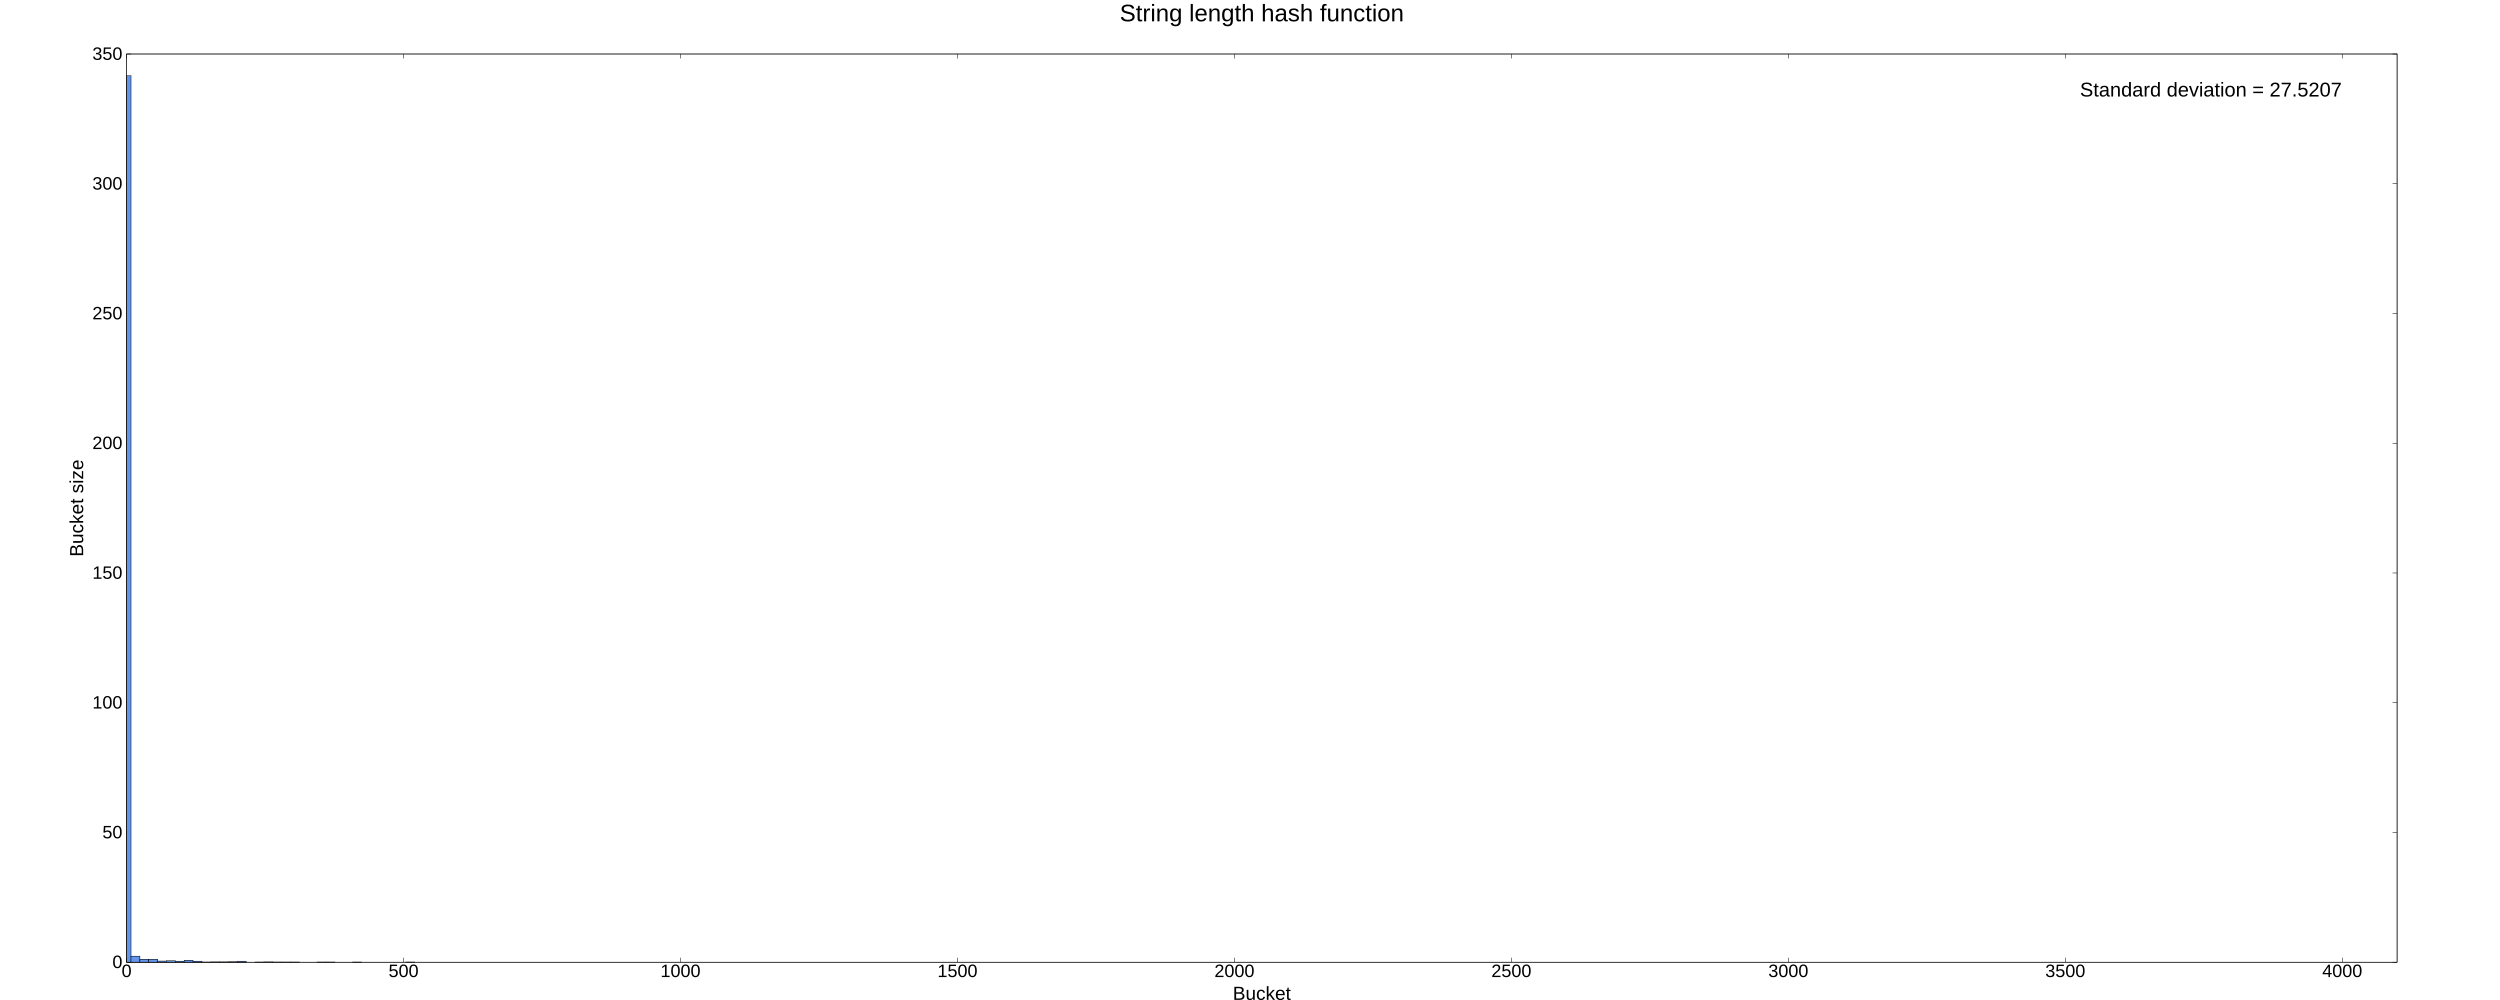
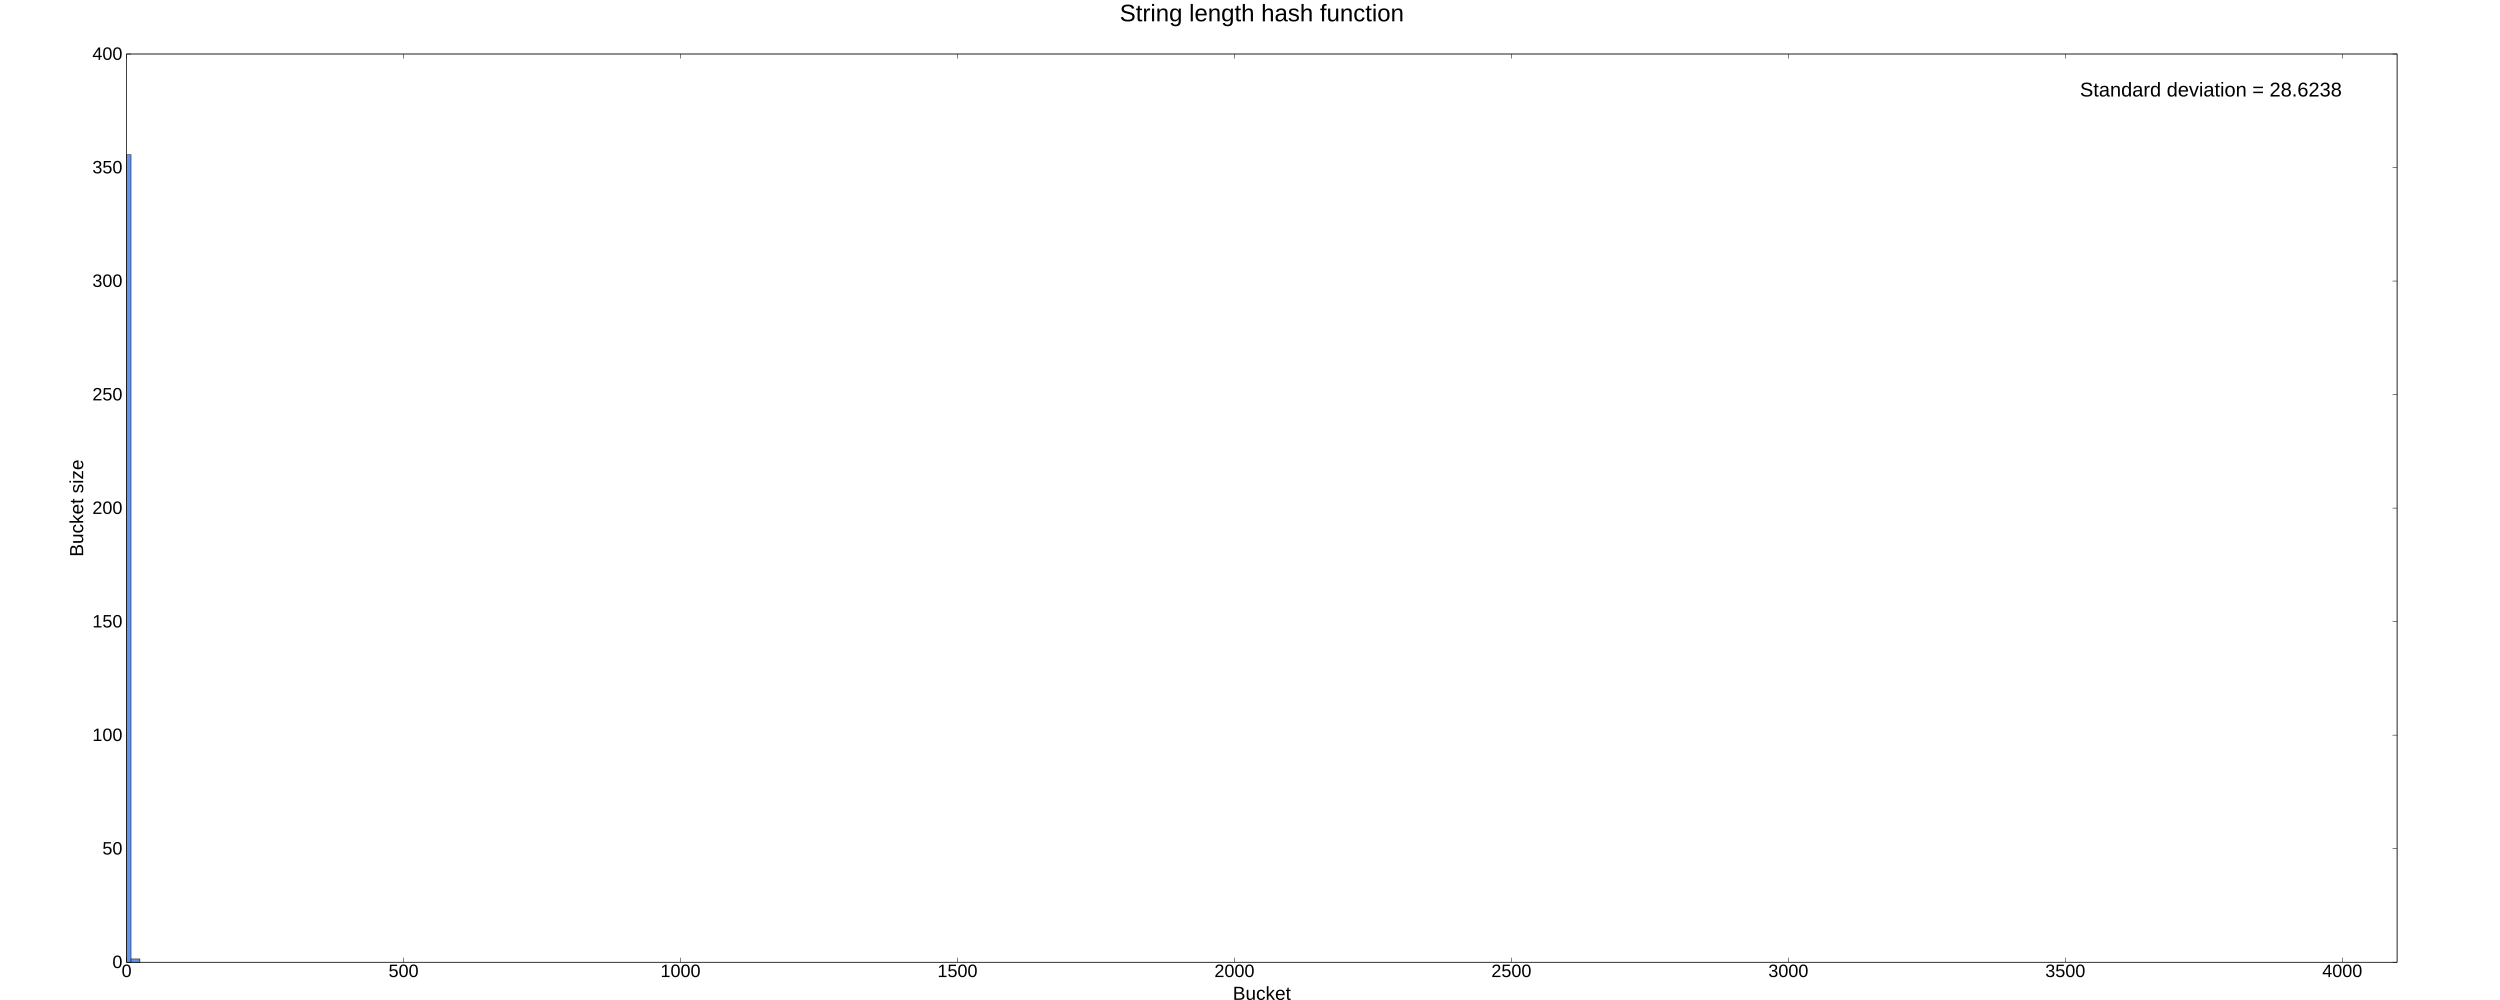
<svg xmlns="http://www.w3.org/2000/svg" xmlns:xlink="http://www.w3.org/1999/xlink" viewBox="0 0 5000 2000">
  <g id="gnuplot_canvas">
    <rect x="0" y="0" width="5000" height="2000" fill="#ffffff" />
    <defs>
      <circle id="gpDot" r="0.5" stroke-width="0.5" stroke="currentColor" />
      <path id="gpPt0" stroke-width="0.222" stroke="currentColor" d="M-1,0 h2 M0,-1 v2" />
      <path id="gpPt1" stroke-width="0.222" stroke="currentColor" d="M-1,-1 L1,1 M1,-1 L-1,1" />
      <path id="gpPt2" stroke-width="0.222" stroke="currentColor" d="M-1,0 L1,0 M0,-1 L0,1 M-1,-1 L1,1 M-1,1 L1,-1" />
      <rect id="gpPt3" stroke-width="0.222" stroke="currentColor" x="-1" y="-1" width="2" height="2" />
      <rect id="gpPt4" stroke-width="0.222" stroke="currentColor" fill="currentColor" x="-1" y="-1" width="2" height="2" />
      <circle id="gpPt5" stroke-width="0.222" stroke="currentColor" cx="0" cy="0" r="1" />
      <use xlink:href="#gpPt5" id="gpPt6" fill="currentColor" stroke="none" />
      <path id="gpPt7" stroke-width="0.222" stroke="currentColor" d="M0,-1.33 L-1.33,0.67 L1.33,0.67 z" />
      <use xlink:href="#gpPt7" id="gpPt8" fill="currentColor" stroke="none" />
      <use xlink:href="#gpPt7" id="gpPt9" stroke="currentColor" transform="rotate(180)" />
      <use xlink:href="#gpPt9" id="gpPt10" fill="currentColor" stroke="none" />
      <use xlink:href="#gpPt3" id="gpPt11" stroke="currentColor" transform="rotate(45)" />
      <use xlink:href="#gpPt11" id="gpPt12" fill="currentColor" stroke="none" />
      <path id="gpPt13" stroke-width="0.222" stroke="currentColor" d="M0,1.330 L1.265,0.411 L0.782,-1.067 L-0.782,-1.076 L-1.265,0.411 z" />
      <use xlink:href="#gpPt13" id="gpPt14" fill="currentColor" stroke="none" />
      <filter id="textbox" filterUnits="objectBoundingBox" x="0" y="0" height="1" width="1">
        <feFlood flood-color="#FFFFFF" flood-opacity="1" result="bgnd" />
        <feComposite in="SourceGraphic" in2="bgnd" operator="atop" />
      </filter>
      <filter id="greybox" filterUnits="objectBoundingBox" x="0" y="0" height="1" width="1">
        <feFlood flood-color="lightgrey" flood-opacity="1" result="grey" />
        <feComposite in="SourceGraphic" in2="grey" operator="atop" />
      </filter>
    </defs>
    <g fill="none" color="#FFFFFF" stroke="currentColor" stroke-width="1.00" stroke-linecap="butt" stroke-linejoin="miter">
</g>
    <g fill="none" color="black" stroke="currentColor" stroke-width="1.00" stroke-linecap="butt" stroke-linejoin="miter">
      <path stroke="black" d="M253.19,1924.40 L262.19,1924.40 M4794.16,1924.40 L4785.16,1924.40  " />
      <g transform="translate(244.80,1936.10)" stroke="none" fill="black" font-family="Arial" font-size="36.00" text-anchor="end">
        <text>
          <tspan font-family="Arial"> 0</tspan>
        </text>
      </g>
    </g>
    <g fill="none" color="black" stroke="currentColor" stroke-width="1.00" stroke-linecap="butt" stroke-linejoin="miter">
-       <path stroke="black" d="M253.19,1664.92 L262.19,1664.92 M4794.16,1664.92 L4785.16,1664.92  " />
-       <g transform="translate(244.80,1676.62)" stroke="none" fill="black" font-family="Arial" font-size="36.00" text-anchor="end">
+       <path stroke="black" d="M253.19,1697.35 L262.19,1697.35 M4794.16,1697.35 L4785.16,1697.35  " />
+       <g transform="translate(244.80,1709.05)" stroke="none" fill="black" font-family="Arial" font-size="36.00" text-anchor="end">
        <text>
          <tspan font-family="Arial"> 50</tspan>
        </text>
      </g>
    </g>
    <g fill="none" color="black" stroke="currentColor" stroke-width="1.00" stroke-linecap="butt" stroke-linejoin="miter">
-       <path stroke="black" d="M253.19,1405.43 L262.19,1405.43 M4794.16,1405.43 L4785.16,1405.43  " />
-       <g transform="translate(244.80,1417.13)" stroke="none" fill="black" font-family="Arial" font-size="36.00" text-anchor="end">
+       <path stroke="black" d="M253.19,1470.30 L262.19,1470.30 M4794.16,1470.30 L4785.16,1470.30  " />
+       <g transform="translate(244.80,1482.00)" stroke="none" fill="black" font-family="Arial" font-size="36.00" text-anchor="end">
        <text>
          <tspan font-family="Arial"> 100</tspan>
        </text>
      </g>
    </g>
    <g fill="none" color="black" stroke="currentColor" stroke-width="1.00" stroke-linecap="butt" stroke-linejoin="miter">
-       <path stroke="black" d="M253.19,1145.95 L262.19,1145.95 M4794.16,1145.95 L4785.16,1145.95  " />
-       <g transform="translate(244.80,1157.65)" stroke="none" fill="black" font-family="Arial" font-size="36.00" text-anchor="end">
+       <path stroke="black" d="M253.19,1243.25 L262.19,1243.25 M4794.16,1243.25 L4785.16,1243.25  " />
+       <g transform="translate(244.80,1254.95)" stroke="none" fill="black" font-family="Arial" font-size="36.00" text-anchor="end">
        <text>
          <tspan font-family="Arial"> 150</tspan>
        </text>
      </g>
    </g>
    <g fill="none" color="black" stroke="currentColor" stroke-width="1.00" stroke-linecap="butt" stroke-linejoin="miter">
-       <path stroke="black" d="M253.19,886.46 L262.19,886.46 M4794.16,886.46 L4785.16,886.46  " />
-       <g transform="translate(244.80,898.16)" stroke="none" fill="black" font-family="Arial" font-size="36.00" text-anchor="end">
+       <path stroke="black" d="M253.19,1016.20 L262.19,1016.20 M4794.16,1016.20 L4785.16,1016.20  " />
+       <g transform="translate(244.80,1027.90)" stroke="none" fill="black" font-family="Arial" font-size="36.00" text-anchor="end">
        <text>
          <tspan font-family="Arial"> 200</tspan>
        </text>
      </g>
    </g>
    <g fill="none" color="black" stroke="currentColor" stroke-width="1.00" stroke-linecap="butt" stroke-linejoin="miter">
-       <path stroke="black" d="M253.19,626.98 L262.19,626.98 M4794.16,626.98 L4785.16,626.98  " />
-       <g transform="translate(244.80,638.68)" stroke="none" fill="black" font-family="Arial" font-size="36.00" text-anchor="end">
+       <path stroke="black" d="M253.19,789.16 L262.19,789.16 M4794.16,789.16 L4785.16,789.16  " />
+       <g transform="translate(244.80,800.86)" stroke="none" fill="black" font-family="Arial" font-size="36.00" text-anchor="end">
        <text>
          <tspan font-family="Arial"> 250</tspan>
        </text>
      </g>
    </g>
    <g fill="none" color="black" stroke="currentColor" stroke-width="1.00" stroke-linecap="butt" stroke-linejoin="miter">
-       <path stroke="black" d="M253.19,367.49 L262.19,367.49 M4794.16,367.49 L4785.16,367.49  " />
-       <g transform="translate(244.80,379.19)" stroke="none" fill="black" font-family="Arial" font-size="36.00" text-anchor="end">
+       <path stroke="black" d="M253.19,562.11 L262.19,562.11 M4794.16,562.11 L4785.16,562.11  " />
+       <g transform="translate(244.80,573.81)" stroke="none" fill="black" font-family="Arial" font-size="36.00" text-anchor="end">
        <text>
          <tspan font-family="Arial"> 300</tspan>
+         </text>
+       </g>
+     </g>
+     <g fill="none" color="black" stroke="currentColor" stroke-width="1.00" stroke-linecap="butt" stroke-linejoin="miter">
+       <path stroke="black" d="M253.19,335.06 L262.19,335.06 M4794.16,335.06 L4785.16,335.06  " />
+       <g transform="translate(244.80,346.76)" stroke="none" fill="black" font-family="Arial" font-size="36.00" text-anchor="end">
+         <text>
+           <tspan font-family="Arial"> 350</tspan>
        </text>
      </g>
    </g>
    <g fill="none" color="black" stroke="currentColor" stroke-width="1.00" stroke-linecap="butt" stroke-linejoin="miter">
      <path stroke="black" d="M253.19,108.01 L262.19,108.01 M4794.16,108.01 L4785.16,108.01  " />
      <g transform="translate(244.80,119.71)" stroke="none" fill="black" font-family="Arial" font-size="36.00" text-anchor="end">
        <text>
-           <tspan font-family="Arial"> 350</tspan>
+           <tspan font-family="Arial"> 400</tspan>
        </text>
      </g>
    </g>
    <g fill="none" color="black" stroke="currentColor" stroke-width="1.00" stroke-linecap="butt" stroke-linejoin="miter">
      <path stroke="black" d="M253.19,1924.40 L253.19,1915.40 M253.19,108.01 L253.19,117.01  " />
      <g transform="translate(253.19,1954.10)" stroke="none" fill="black" font-family="Arial" font-size="36.00" text-anchor="middle">
        <text>
          <tspan font-family="Arial"> 0</tspan>
        </text>
      </g>
    </g>
    <g fill="none" color="black" stroke="currentColor" stroke-width="1.00" stroke-linecap="butt" stroke-linejoin="miter">
      <path stroke="black" d="M807.10,1924.40 L807.10,1915.40 M807.10,108.01 L807.10,117.01  " />
      <g transform="translate(807.10,1954.10)" stroke="none" fill="black" font-family="Arial" font-size="36.00" text-anchor="middle">
        <text>
          <tspan font-family="Arial"> 500</tspan>
        </text>
      </g>
    </g>
    <g fill="none" color="black" stroke="currentColor" stroke-width="1.00" stroke-linecap="butt" stroke-linejoin="miter">
      <path stroke="black" d="M1361.01,1924.40 L1361.01,1915.40 M1361.01,108.01 L1361.01,117.01  " />
      <g transform="translate(1361.01,1954.10)" stroke="none" fill="black" font-family="Arial" font-size="36.00" text-anchor="middle">
        <text>
          <tspan font-family="Arial"> 1000</tspan>
        </text>
      </g>
    </g>
    <g fill="none" color="black" stroke="currentColor" stroke-width="1.00" stroke-linecap="butt" stroke-linejoin="miter">
      <path stroke="black" d="M1914.93,1924.40 L1914.93,1915.40 M1914.93,108.01 L1914.93,117.01  " />
      <g transform="translate(1914.93,1954.10)" stroke="none" fill="black" font-family="Arial" font-size="36.00" text-anchor="middle">
        <text>
          <tspan font-family="Arial"> 1500</tspan>
        </text>
      </g>
    </g>
    <g fill="none" color="black" stroke="currentColor" stroke-width="1.00" stroke-linecap="butt" stroke-linejoin="miter">
      <path stroke="black" d="M2468.84,1924.40 L2468.84,1915.40 M2468.84,108.01 L2468.84,117.01  " />
      <g transform="translate(2468.84,1954.10)" stroke="none" fill="black" font-family="Arial" font-size="36.00" text-anchor="middle">
        <text>
          <tspan font-family="Arial"> 2000</tspan>
        </text>
      </g>
    </g>
    <g fill="none" color="black" stroke="currentColor" stroke-width="1.00" stroke-linecap="butt" stroke-linejoin="miter">
      <path stroke="black" d="M3022.75,1924.40 L3022.75,1915.40 M3022.75,108.01 L3022.75,117.01  " />
      <g transform="translate(3022.75,1954.10)" stroke="none" fill="black" font-family="Arial" font-size="36.00" text-anchor="middle">
        <text>
          <tspan font-family="Arial"> 2500</tspan>
        </text>
      </g>
    </g>
    <g fill="none" color="black" stroke="currentColor" stroke-width="1.00" stroke-linecap="butt" stroke-linejoin="miter">
      <path stroke="black" d="M3576.66,1924.40 L3576.66,1915.40 M3576.66,108.01 L3576.66,117.01  " />
      <g transform="translate(3576.66,1954.10)" stroke="none" fill="black" font-family="Arial" font-size="36.00" text-anchor="middle">
        <text>
          <tspan font-family="Arial"> 3000</tspan>
        </text>
      </g>
    </g>
    <g fill="none" color="black" stroke="currentColor" stroke-width="1.00" stroke-linecap="butt" stroke-linejoin="miter">
      <path stroke="black" d="M4130.57,1924.40 L4130.57,1915.40 M4130.57,108.01 L4130.57,117.01  " />
      <g transform="translate(4130.57,1954.10)" stroke="none" fill="black" font-family="Arial" font-size="36.00" text-anchor="middle">
        <text>
          <tspan font-family="Arial"> 3500</tspan>
        </text>
      </g>
    </g>
    <g fill="none" color="black" stroke="currentColor" stroke-width="1.00" stroke-linecap="butt" stroke-linejoin="miter">
      <path stroke="black" d="M4684.49,1924.40 L4684.49,1915.40 M4684.49,108.01 L4684.49,117.01  " />
      <g transform="translate(4684.49,1954.10)" stroke="none" fill="black" font-family="Arial" font-size="36.00" text-anchor="middle">
        <text>
          <tspan font-family="Arial"> 4000</tspan>
        </text>
      </g>
    </g>
    <g fill="none" color="black" stroke="currentColor" stroke-width="1.00" stroke-linecap="butt" stroke-linejoin="miter">
</g>
    <g fill="none" color="black" stroke="currentColor" stroke-width="1.00" stroke-linecap="butt" stroke-linejoin="miter">
      <path stroke="black" d="M253.19,108.01 L253.19,1924.40 L4794.16,1924.40 L4794.16,108.01 L253.19,108.01 Z  " />
    </g>
    <g fill="none" color="black" stroke="currentColor" stroke-width="1.00" stroke-linecap="butt" stroke-linejoin="miter">
      <g transform="translate(166.34,1016.21) rotate(270)" stroke="none" fill="black" font-family="Arial" font-size="38.00" text-anchor="middle">
        <text>
          <tspan font-family="Arial">Bucket size</tspan>
        </text>
      </g>
    </g>
    <g fill="none" color="black" stroke="currentColor" stroke-width="1.00" stroke-linecap="butt" stroke-linejoin="miter">
      <g transform="translate(2523.67,1999.76)" stroke="none" fill="black" font-family="Arial" font-size="38.00" text-anchor="middle">
        <text>
          <tspan font-family="Arial">Bucket</tspan>
        </text>
      </g>
    </g>
    <g fill="none" color="black" stroke="currentColor" stroke-width="1.00" stroke-linecap="butt" stroke-linejoin="miter">
      <g transform="translate(4421.77,193.01)" stroke="none" fill="black" font-family="Arial" font-size="40.00" text-anchor="middle">
        <text>
-           <tspan font-family="Arial">Standard deviation = 27.5207</tspan>
+           <tspan font-family="Arial">Standard deviation = 28.6238</tspan>
        </text>
      </g>
    </g>
    <g fill="none" color="black" stroke="currentColor" stroke-width="1.00" stroke-linecap="butt" stroke-linejoin="miter">
</g>
    <g id="gnuplot_plot_1">
      <g fill="none" color="black" stroke="currentColor" stroke-width="1.00" stroke-linecap="butt" stroke-linejoin="miter">
        <g stroke="none" shape-rendering="crispEdges">
-           <polygon fill="rgb(100, 149, 237)" points="253.19,1924.40 262.06,1924.40 262.06,151.14 253.19,151.14 " />
+           <polygon fill="rgb(100, 149, 237)" points="253.19,1924.40 262.06,1924.40 262.06,309.22 253.19,309.22 " />
        </g>
-         <path stroke="black" d="M253.19,1924.40 L253.19,151.15 L262.05,151.15 L262.05,1924.40 L253.19,1924.40 Z  " />
+         <path stroke="black" d="M253.19,1924.40 L253.19,309.23 L262.05,309.23 L262.05,1924.40 L253.19,1924.40 Z  " />
      </g>
      <g fill="none" color="black" stroke="currentColor" stroke-width="1.00" stroke-linecap="butt" stroke-linejoin="miter">
        <g stroke="none" shape-rendering="crispEdges">
-           <polygon fill="rgb(100, 149, 237)" points="262.05,1924.40 279.79,1924.40 279.79,1912.39 262.05,1912.39 " />
+           <polygon fill="rgb(100, 149, 237)" points="262.05,1924.40 279.79,1924.40 279.79,1917.86 262.05,1917.86 " />
        </g>
-         <path stroke="black" d="M262.05,1924.40 L262.05,1912.40 L279.78,1912.40 L279.78,1924.40 L262.05,1924.40 Z  " />
-       </g>
-       <g fill="none" color="black" stroke="currentColor" stroke-width="1.00" stroke-linecap="butt" stroke-linejoin="miter">
-         <g stroke="none" shape-rendering="crispEdges">
-           <polygon fill="rgb(100, 149, 237)" points="279.78,1924.40 297.51,1924.40 297.51,1918.55 279.78,1918.55 " />
-         </g>
-         <path stroke="black" d="M279.78,1924.40 L279.78,1918.56 L297.50,1918.56 L297.50,1924.40 L279.78,1924.40 Z  " />
-       </g>
-       <g fill="none" color="black" stroke="currentColor" stroke-width="1.00" stroke-linecap="butt" stroke-linejoin="miter">
-         <g stroke="none" shape-rendering="crispEdges">
-           <polygon fill="rgb(100, 149, 237)" points="297.50,1924.40 315.24,1924.40 315.24,1918.55 297.50,1918.55 " />
-         </g>
-         <path stroke="black" d="M297.50,1924.40 L297.50,1918.56 L315.23,1918.56 L315.23,1924.40 L297.50,1924.40 Z  " />
-       </g>
-       <g fill="none" color="black" stroke="currentColor" stroke-width="1.00" stroke-linecap="butt" stroke-linejoin="miter">
-         <g stroke="none" shape-rendering="crispEdges">
-           <polygon fill="rgb(100, 149, 237)" points="315.23,1924.40 332.96,1924.40 332.96,1922.12 315.23,1922.12 " />
-         </g>
-         <path stroke="black" d="M315.23,1924.40 L315.23,1922.13 L332.95,1922.13 L332.95,1924.40 L315.23,1924.40 Z  " />
-       </g>
-       <g fill="none" color="black" stroke="currentColor" stroke-width="1.00" stroke-linecap="butt" stroke-linejoin="miter">
-         <g stroke="none" shape-rendering="crispEdges">
-           <polygon fill="rgb(100, 149, 237)" points="332.95,1924.40 350.69,1924.40 350.69,1921.15 332.95,1921.15 " />
-         </g>
-         <path stroke="black" d="M332.95,1924.40 L332.95,1921.16 L350.68,1921.16 L350.68,1924.40 L332.95,1924.40 Z  " />
-       </g>
-       <g fill="none" color="black" stroke="currentColor" stroke-width="1.00" stroke-linecap="butt" stroke-linejoin="miter">
-         <g stroke="none" shape-rendering="crispEdges">
-           <polygon fill="rgb(100, 149, 237)" points="350.68,1924.40 368.41,1924.40 368.41,1922.44 350.68,1922.44 " />
-         </g>
-         <path stroke="black" d="M350.68,1924.40 L350.68,1922.45 L368.40,1922.45 L368.40,1924.40 L350.68,1924.40 Z  " />
-       </g>
-       <g fill="none" color="black" stroke="currentColor" stroke-width="1.00" stroke-linecap="butt" stroke-linejoin="miter">
-         <g stroke="none" shape-rendering="crispEdges">
-           <polygon fill="rgb(100, 149, 237)" points="368.40,1924.40 386.14,1924.40 386.14,1920.82 368.40,1920.82 " />
-         </g>
-         <path stroke="black" d="M368.40,1924.40 L368.40,1920.83 L386.13,1920.83 L386.13,1924.40 L368.40,1924.40 Z  " />
-       </g>
-       <g fill="none" color="black" stroke="currentColor" stroke-width="1.00" stroke-linecap="butt" stroke-linejoin="miter">
-         <g stroke="none" shape-rendering="crispEdges">
-           <polygon fill="rgb(100, 149, 237)" points="386.13,1924.40 403.86,1924.40 403.86,1922.44 386.13,1922.44 " />
-         </g>
-         <path stroke="black" d="M386.13,1924.40 L386.13,1922.45 L403.85,1922.45 L403.85,1924.40 L386.13,1924.40 Z  " />
-       </g>
-       <g fill="none" color="black" stroke="currentColor" stroke-width="1.00" stroke-linecap="butt" stroke-linejoin="miter">
-         <g stroke="none" shape-rendering="crispEdges">
-           <polygon fill="rgb(100, 149, 237)" points="403.85,1924.40 421.59,1924.40 421.59,1924.07 403.85,1924.07 " />
-         </g>
-         <path stroke="black" d="M403.85,1924.40 L403.85,1924.08 L421.58,1924.08 L421.58,1924.40 L403.85,1924.40 Z  " />
-       </g>
-       <g fill="none" color="black" stroke="currentColor" stroke-width="1.00" stroke-linecap="butt" stroke-linejoin="miter">
-         <g stroke="none" shape-rendering="crispEdges">
-           <polygon fill="rgb(100, 149, 237)" points="421.58,1924.40 439.31,1924.40 439.31,1923.74 421.58,1923.74 " />
-         </g>
-         <path stroke="black" d="M421.58,1924.40 L421.58,1923.75 L439.30,1923.75 L439.30,1924.40 L421.58,1924.40 Z  " />
-       </g>
-       <g fill="none" color="black" stroke="currentColor" stroke-width="1.00" stroke-linecap="butt" stroke-linejoin="miter">
-         <g stroke="none" shape-rendering="crispEdges">
-           <polygon fill="rgb(100, 149, 237)" points="439.30,1924.40 457.04,1924.40 457.04,1923.74 439.30,1923.74 " />
-         </g>
-         <path stroke="black" d="M439.30,1924.40 L439.30,1923.75 L457.03,1923.75 L457.03,1924.40 L439.30,1924.40 Z  " />
-       </g>
-       <g fill="none" color="black" stroke="currentColor" stroke-width="1.00" stroke-linecap="butt" stroke-linejoin="miter">
-         <g stroke="none" shape-rendering="crispEdges">
-           <polygon fill="rgb(100, 149, 237)" points="457.03,1924.40 474.76,1924.40 474.76,1923.42 457.03,1923.42 " />
-         </g>
-         <path stroke="black" d="M457.03,1924.40 L457.03,1923.43 L474.75,1923.43 L474.75,1924.40 L457.03,1924.40 Z  " />
-       </g>
-       <g fill="none" color="black" stroke="currentColor" stroke-width="1.00" stroke-linecap="butt" stroke-linejoin="miter">
-         <g stroke="none" shape-rendering="crispEdges">
-           <polygon fill="rgb(100, 149, 237)" points="474.75,1924.40 492.49,1924.40 492.49,1922.44 474.75,1922.44 " />
-         </g>
-         <path stroke="black" d="M474.75,1924.40 L474.75,1922.45 L492.48,1922.45 L492.48,1924.40 L474.75,1924.40 Z  " />
-       </g>
-       <g fill="none" color="black" stroke="currentColor" stroke-width="1.00" stroke-linecap="butt" stroke-linejoin="miter">
-         <g stroke="none" shape-rendering="crispEdges">
-           <polygon fill="rgb(100, 149, 237)" points="510.21,1924.40 527.94,1924.40 527.94,1924.07 510.21,1924.07 " />
-         </g>
-         <path stroke="black" d="M510.21,1924.40 L510.21,1924.08 L527.93,1924.08 L527.93,1924.40 L510.21,1924.40 Z  " />
-       </g>
-       <g fill="none" color="black" stroke="currentColor" stroke-width="1.00" stroke-linecap="butt" stroke-linejoin="miter">
-         <g stroke="none" shape-rendering="crispEdges">
-           <polygon fill="rgb(100, 149, 237)" points="527.93,1924.40 545.67,1924.40 545.67,1923.74 527.93,1923.74 " />
-         </g>
-         <path stroke="black" d="M527.93,1924.40 L527.93,1923.75 L545.66,1923.75 L545.66,1924.40 L527.93,1924.40 Z  " />
-       </g>
-       <g fill="none" color="black" stroke="currentColor" stroke-width="1.00" stroke-linecap="butt" stroke-linejoin="miter">
-         <g stroke="none" shape-rendering="crispEdges">
-           <polygon fill="rgb(100, 149, 237)" points="545.66,1924.40 563.39,1924.40 563.39,1924.07 545.66,1924.07 " />
-         </g>
-         <path stroke="black" d="M545.66,1924.40 L545.66,1924.08 L563.38,1924.08 L563.38,1924.40 L545.66,1924.40 Z  " />
-       </g>
-       <g fill="none" color="black" stroke="currentColor" stroke-width="1.00" stroke-linecap="butt" stroke-linejoin="miter">
-         <g stroke="none" shape-rendering="crispEdges">
-           <polygon fill="rgb(100, 149, 237)" points="563.38,1924.40 581.12,1924.40 581.12,1924.07 563.38,1924.07 " />
-         </g>
-         <path stroke="black" d="M563.38,1924.40 L563.38,1924.08 L581.11,1924.08 L581.11,1924.40 L563.38,1924.40 Z  " />
-       </g>
-       <g fill="none" color="black" stroke="currentColor" stroke-width="1.00" stroke-linecap="butt" stroke-linejoin="miter">
-         <g stroke="none" shape-rendering="crispEdges">
-           <polygon fill="rgb(100, 149, 237)" points="581.11,1924.40 598.84,1924.40 598.84,1924.07 581.11,1924.07 " />
-         </g>
-         <path stroke="black" d="M581.11,1924.40 L581.11,1924.08 L598.83,1924.08 L598.83,1924.40 L581.11,1924.40 Z  " />
-       </g>
-       <g fill="none" color="black" stroke="currentColor" stroke-width="1.00" stroke-linecap="butt" stroke-linejoin="miter">
-         <g stroke="none" shape-rendering="crispEdges">
-           <polygon fill="rgb(100, 149, 237)" points="634.28,1924.40 652.02,1924.40 652.02,1924.07 634.28,1924.07 " />
-         </g>
-         <path stroke="black" d="M634.28,1924.40 L634.28,1924.08 L652.01,1924.08 L652.01,1924.40 L634.28,1924.40 Z  " />
-       </g>
-       <g fill="none" color="black" stroke="currentColor" stroke-width="1.00" stroke-linecap="butt" stroke-linejoin="miter">
-         <g stroke="none" shape-rendering="crispEdges">
-           <polygon fill="rgb(100, 149, 237)" points="652.01,1924.40 669.74,1924.40 669.74,1924.07 652.01,1924.07 " />
-         </g>
-         <path stroke="black" d="M652.01,1924.40 L652.01,1924.08 L669.73,1924.08 L669.73,1924.40 L652.01,1924.40 Z  " />
-       </g>
-       <g fill="none" color="black" stroke="currentColor" stroke-width="1.00" stroke-linecap="butt" stroke-linejoin="miter">
-         <g stroke="none" shape-rendering="crispEdges">
-           <polygon fill="rgb(100, 149, 237)" points="705.18,1924.40 722.92,1924.40 722.92,1924.07 705.18,1924.07 " />
-         </g>
-         <path stroke="black" d="M705.18,1924.40 L705.18,1924.08 L722.91,1924.08 L722.91,1924.40 L705.18,1924.40 Z  " />
-       </g>
-       <g fill="none" color="black" stroke="currentColor" stroke-width="1.00" stroke-linecap="butt" stroke-linejoin="miter">
-         <g stroke="none" shape-rendering="crispEdges">
-           <polygon fill="rgb(100, 149, 237)" points="811.53,1924.40 829.27,1924.40 829.27,1924.07 811.53,1924.07 " />
-         </g>
-         <path stroke="black" d="M811.53,1924.40 L811.53,1924.08 L829.26,1924.08 L829.26,1924.40 L811.53,1924.40 Z  " />
+         <path stroke="black" d="M262.05,1924.40 L262.05,1917.87 L279.78,1917.87 L279.78,1924.40 L262.05,1924.40 Z  " />
      </g>
      <g fill="none" color="black" stroke="currentColor" stroke-width="1.00" stroke-linecap="butt" stroke-linejoin="miter">
</g>
    </g>
    <g fill="none" color="#FFFFFF" stroke="rgb(100, 149, 237)" stroke-width="2.00" stroke-linecap="butt" stroke-linejoin="miter">
</g>
    <g fill="none" color="black" stroke="currentColor" stroke-width="2.00" stroke-linecap="butt" stroke-linejoin="miter">
</g>
    <g fill="none" color="black" stroke="black" stroke-width="1.00" stroke-linecap="butt" stroke-linejoin="miter">
</g>
    <g fill="none" color="black" stroke="currentColor" stroke-width="1.00" stroke-linecap="butt" stroke-linejoin="miter">
      <path stroke="black" d="M253.19,108.01 L253.19,1924.40 L4794.16,1924.40 L4794.16,108.01 L253.19,108.01 Z  " />
    </g>
    <g fill="none" color="black" stroke="currentColor" stroke-width="1.00" stroke-linecap="butt" stroke-linejoin="miter">
      <g transform="translate(2523.67,42.61)" stroke="none" fill="black" font-family="Arial" font-size="48.00" text-anchor="middle">
        <text>
          <tspan font-family="Arial">String length hash function</tspan>
        </text>
      </g>
    </g>
    <g fill="none" color="black" stroke="currentColor" stroke-width="1.00" stroke-linecap="butt" stroke-linejoin="miter">
</g>
  </g>
</svg>
